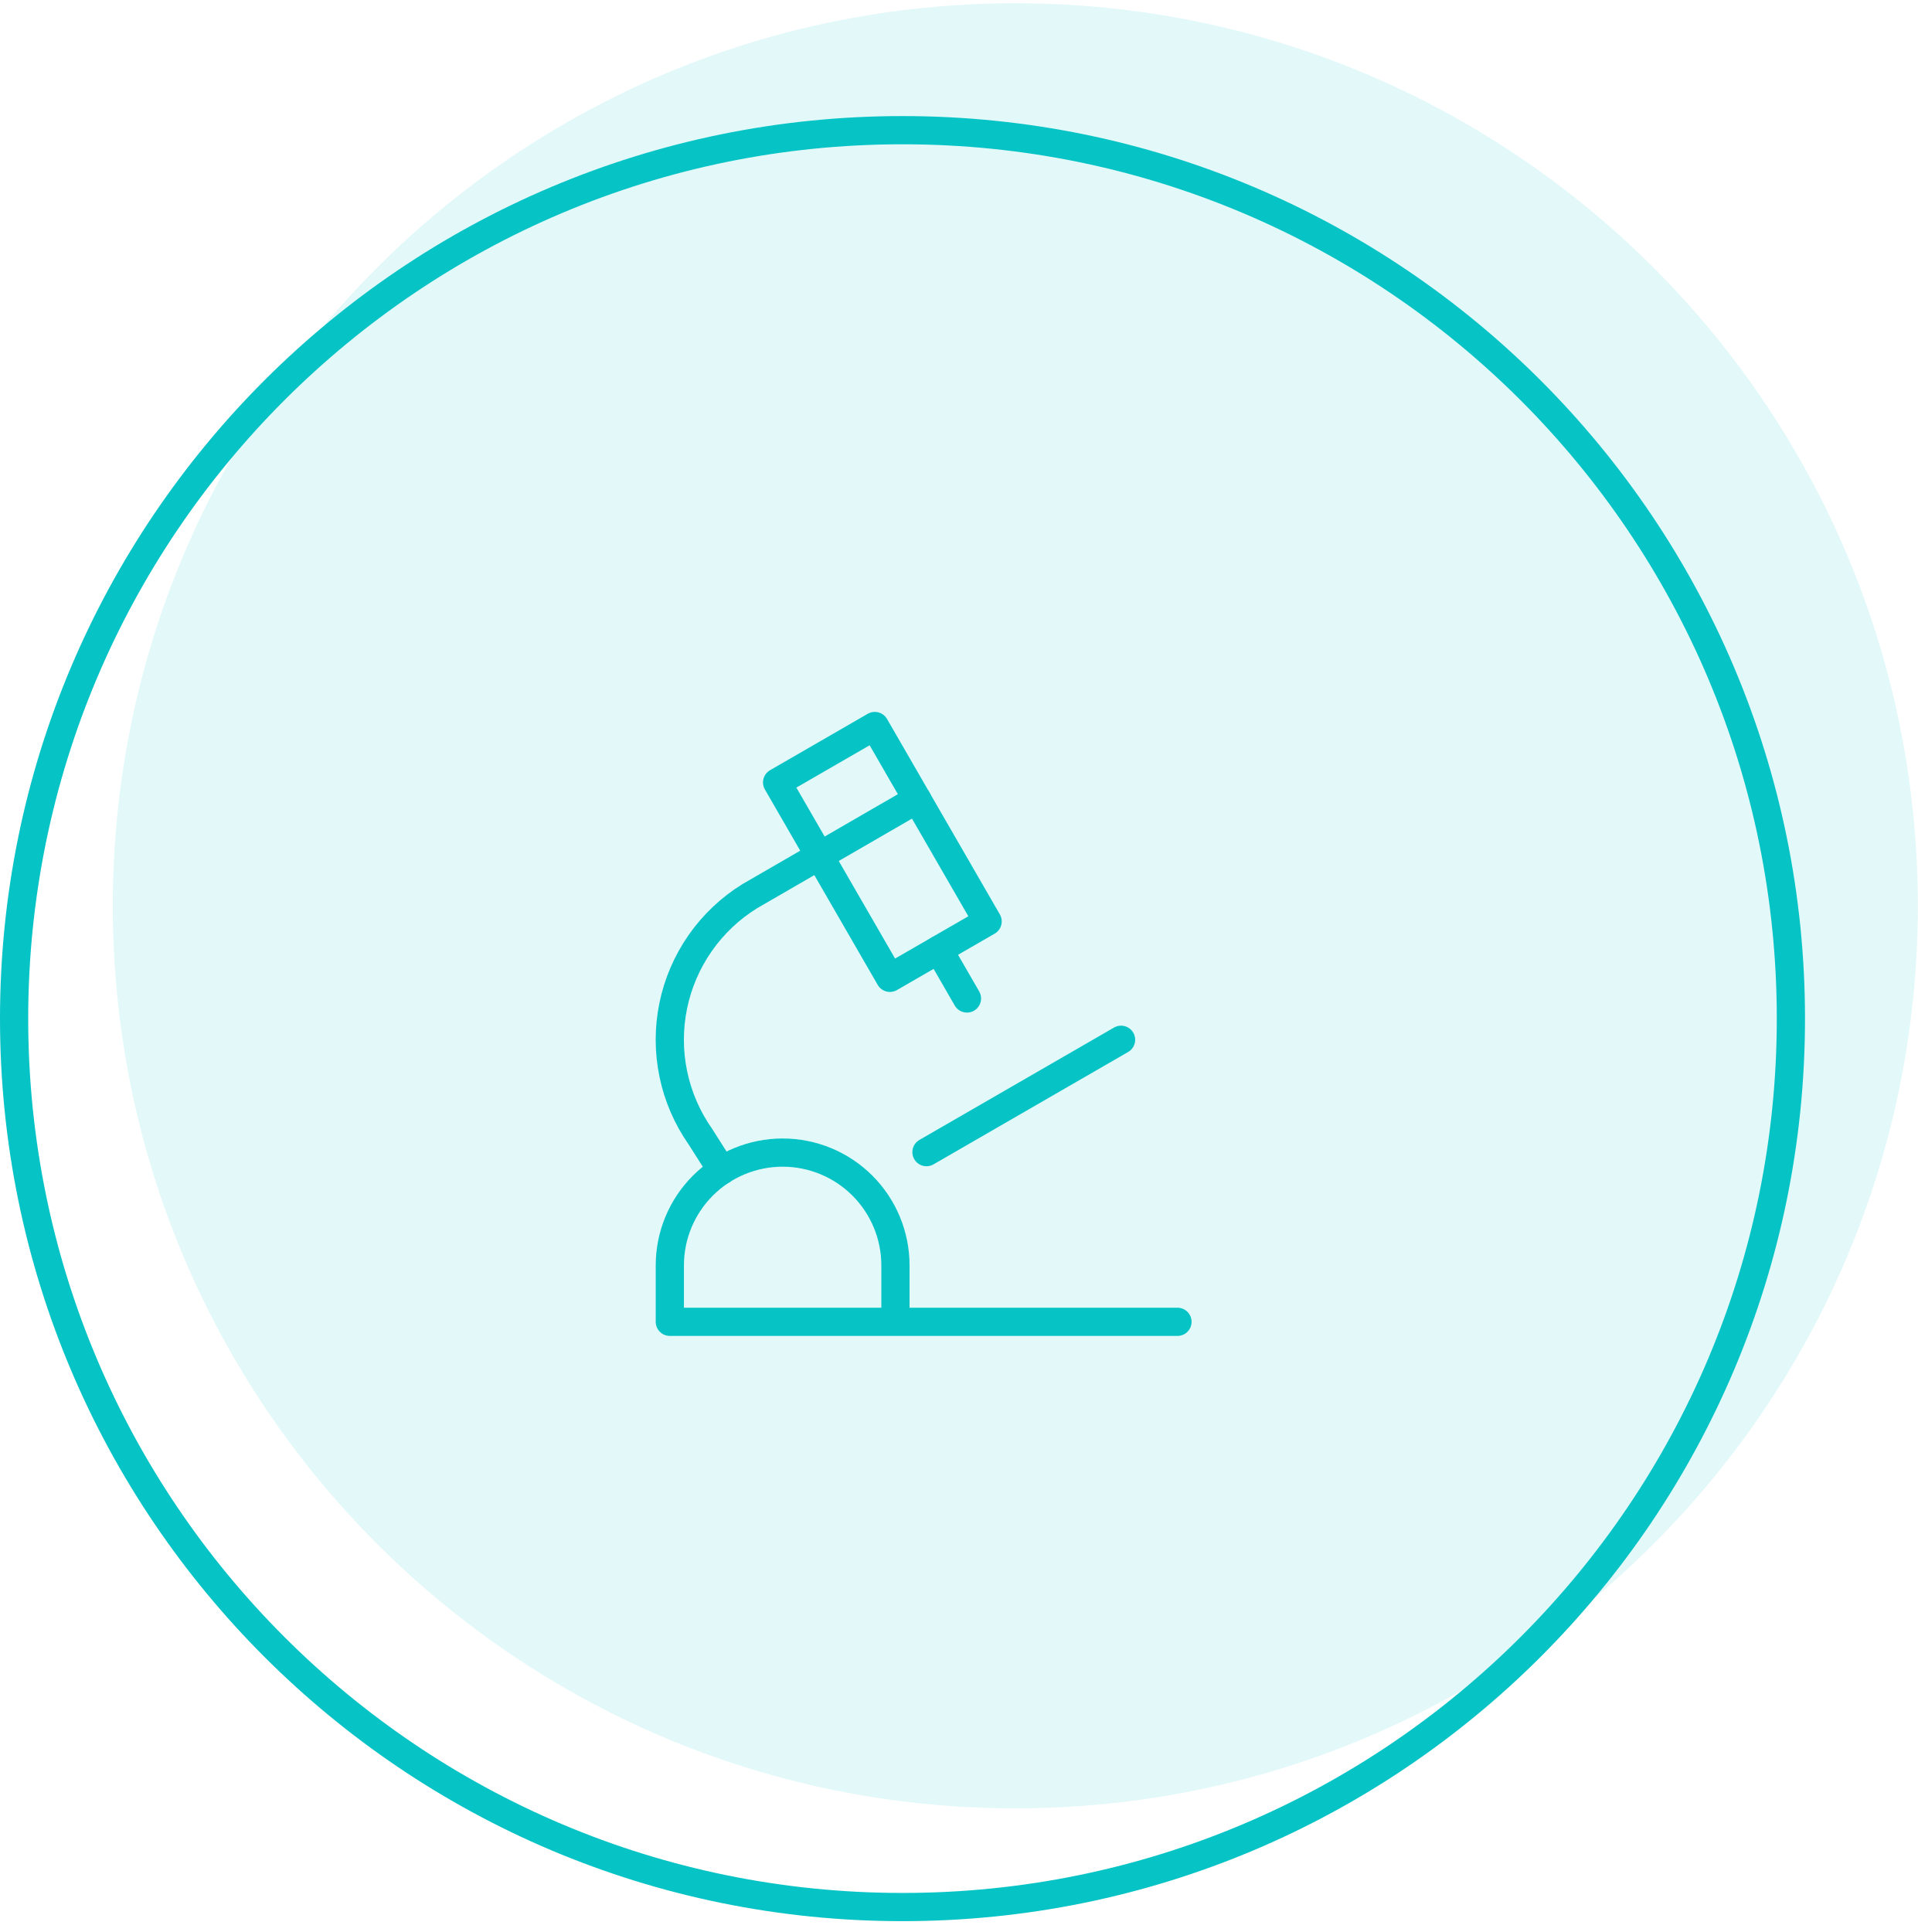
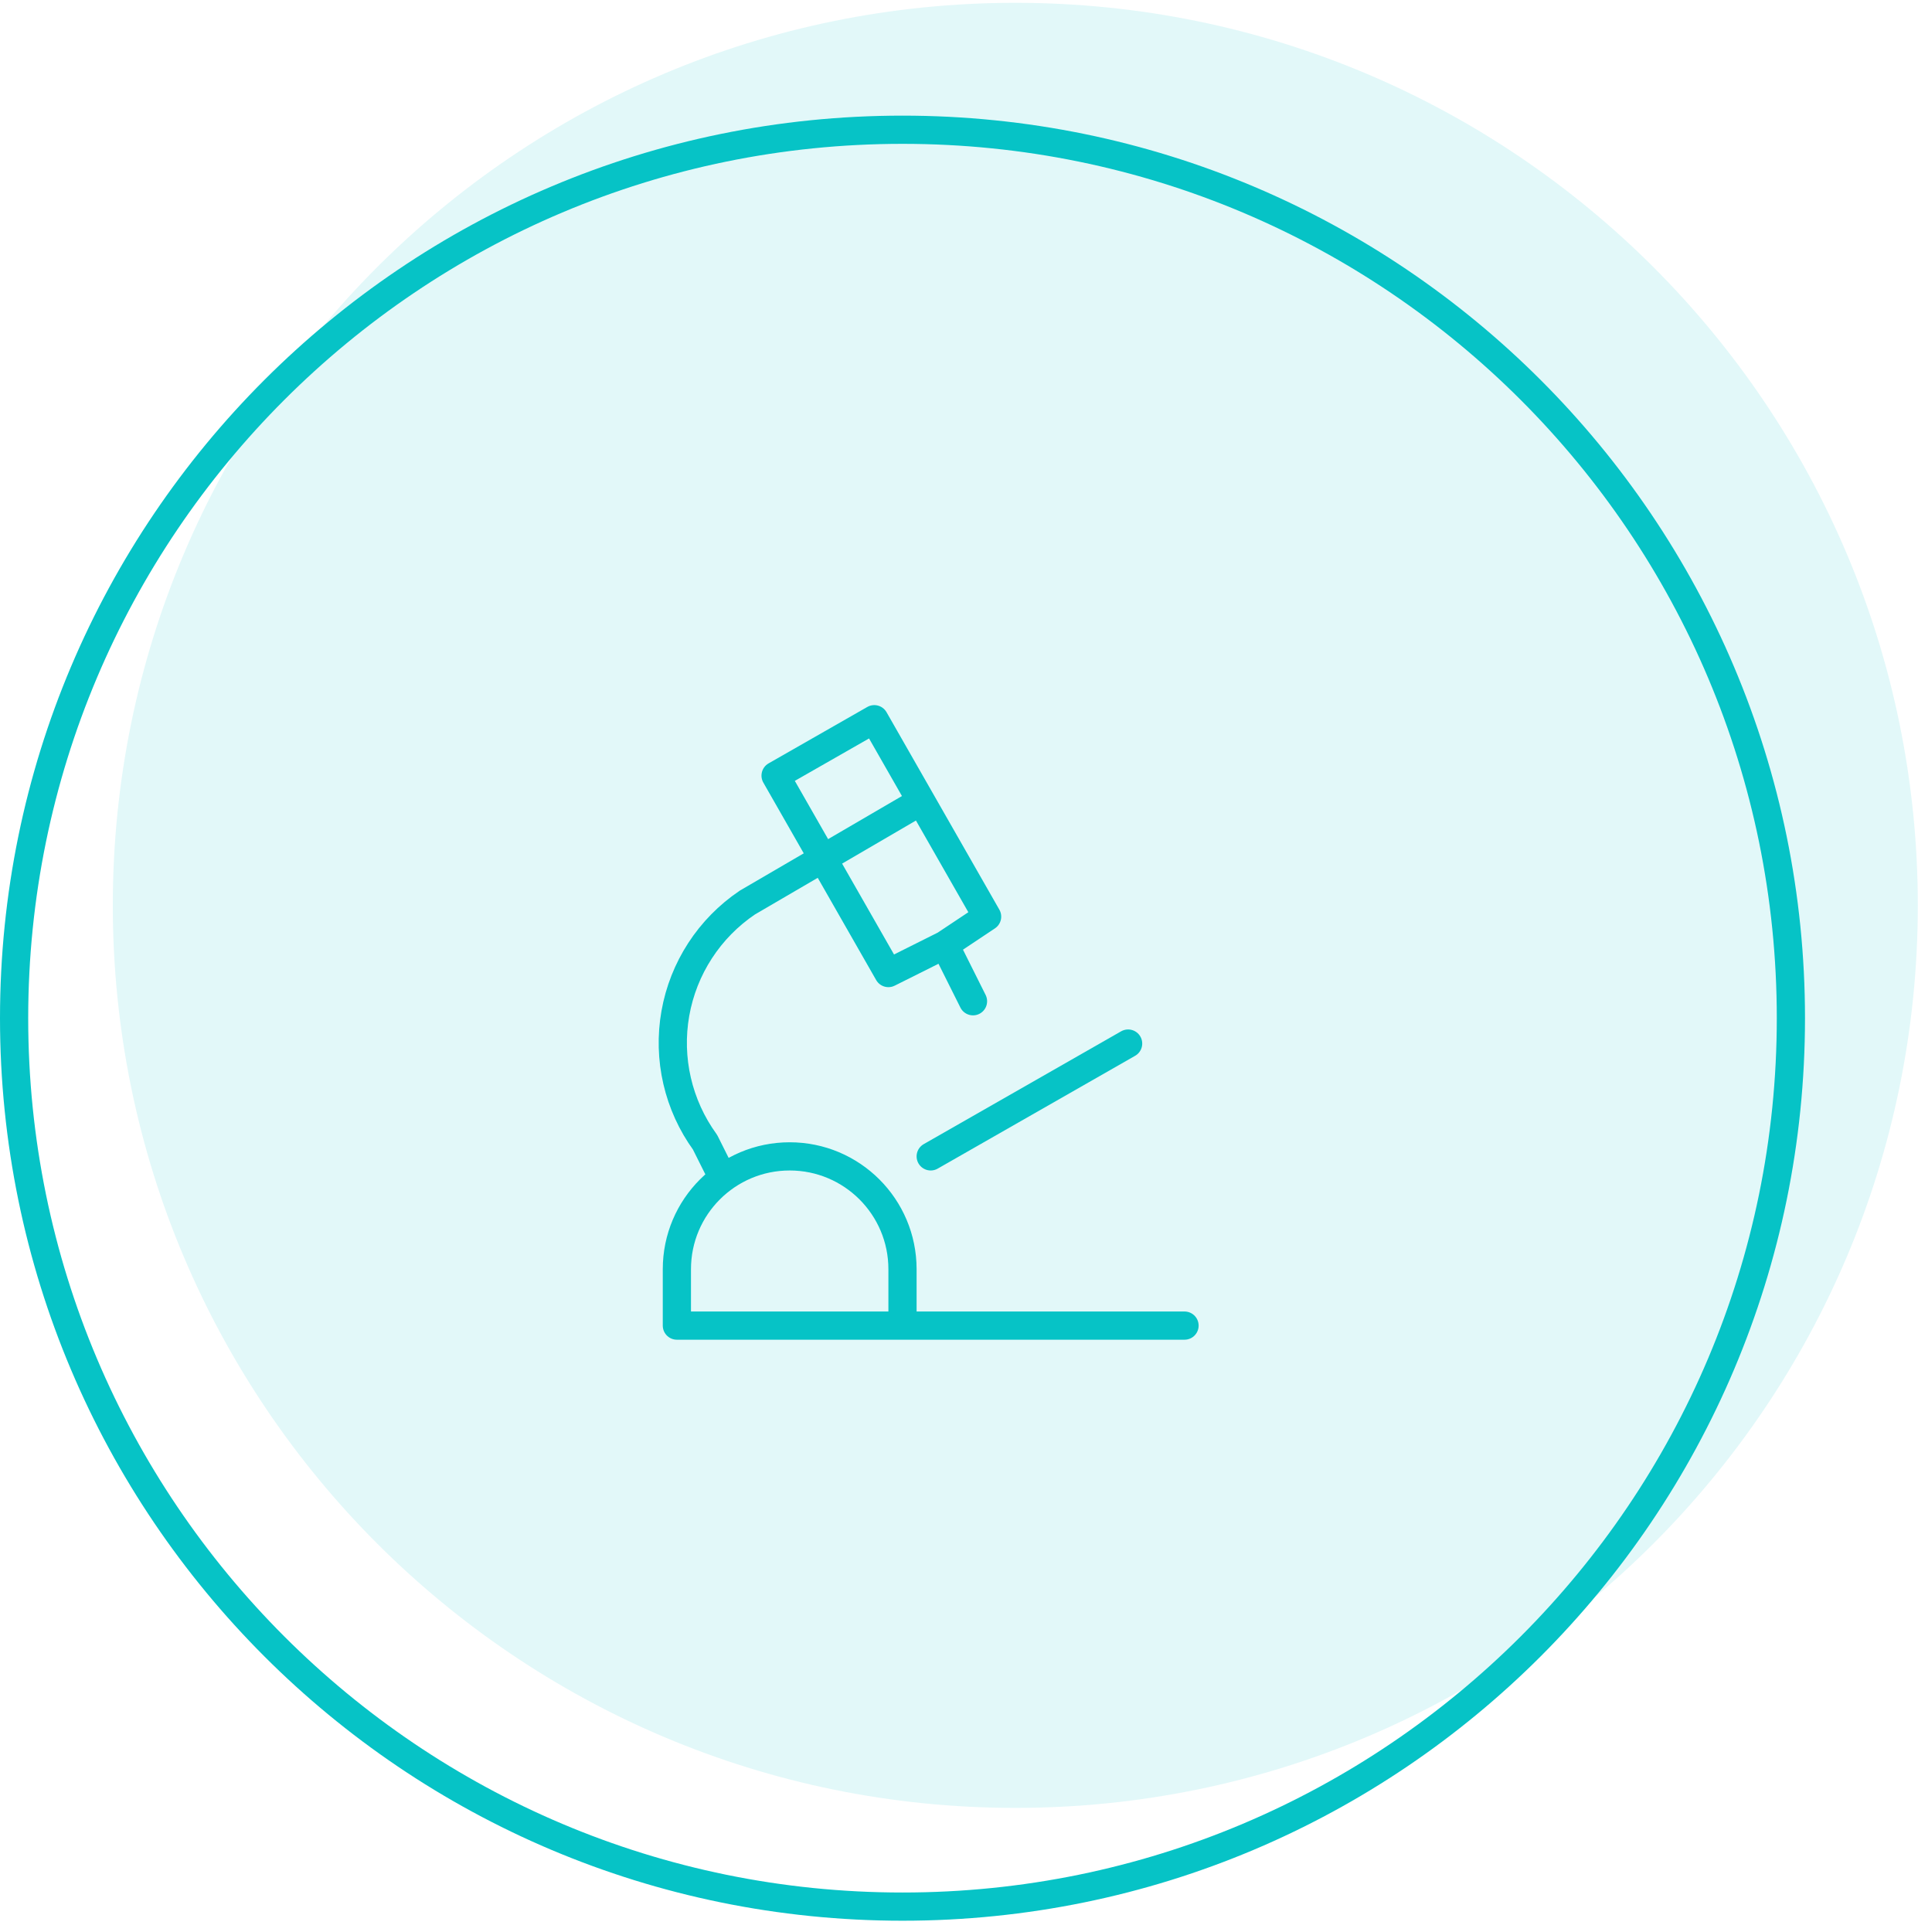
- <svg xmlns="http://www.w3.org/2000/svg" width="136" height="137" viewBox="0 0 136 137" fill="none">
-   <circle cx="72" cy="64.231" r="64" fill="#E2F8F9" />
-   <circle cx="64" cy="72.231" r="63" stroke="#06C3C6" stroke-width="2" />
-   <path d="M68.572 70.803L66.572 67.339" stroke="#06C3C6" stroke-width="2" stroke-miterlimit="10" stroke-linecap="round" stroke-linejoin="round" />
-   <path d="M55.108 55.482L62.036 51.482L70.036 65.339L66.572 67.339L63.108 69.339L55.108 55.482Z" stroke="#06C3C6" stroke-width="2" stroke-miterlimit="10" stroke-linecap="round" stroke-linejoin="round" />
-   <path d="M65.7 81.699L79.5 73.731" stroke="#06C3C6" stroke-width="2" stroke-miterlimit="10" stroke-linecap="round" stroke-linejoin="round" />
-   <path d="M83.5 93.731H47.5V89.731C47.5 87.609 48.343 85.575 49.843 84.074C51.343 82.574 53.378 81.731 55.5 81.731C57.622 81.731 59.657 82.574 61.157 84.074C62.657 85.575 63.5 87.609 63.5 89.731V93.731" stroke="#06C3C6" stroke-width="2" stroke-miterlimit="10" stroke-linecap="round" stroke-linejoin="round" />
-   <path d="M65.038 56.682L53.169 63.548C51.783 64.406 50.587 65.538 49.653 66.875C48.72 68.212 48.07 69.725 47.742 71.322C47.414 72.919 47.416 74.566 47.748 76.162C48.079 77.758 48.733 79.27 49.669 80.604L51.189 82.995" stroke="#06C3C6" stroke-width="2" stroke-miterlimit="10" stroke-linecap="round" stroke-linejoin="round" />
+ <svg xmlns="http://www.w3.org/2000/svg" fill="none" viewBox="0 0 136 137">
+   <circle cx="72" cy="64.2" r="64" fill="#E2F8F9" />
+   <circle cx="64" cy="72.2" r="63" stroke="#06C3C6" stroke-width="2" />
+   <path d="M69 71l-2-4M55 55l7-4 8 14-3 2-4 2-8-14zM66 82l14-8M84 94H48v-4a8 8 0 0116 0v4" stroke="#06C3C6" stroke-width="2" stroke-miterlimit="10" stroke-linecap="round" stroke-linejoin="round" />
+   <path d="M65 57l-12 7a12 12 0 00-3 17l1 2" stroke="#06C3C6" stroke-width="2" stroke-miterlimit="10" stroke-linecap="round" stroke-linejoin="round" />
</svg>
